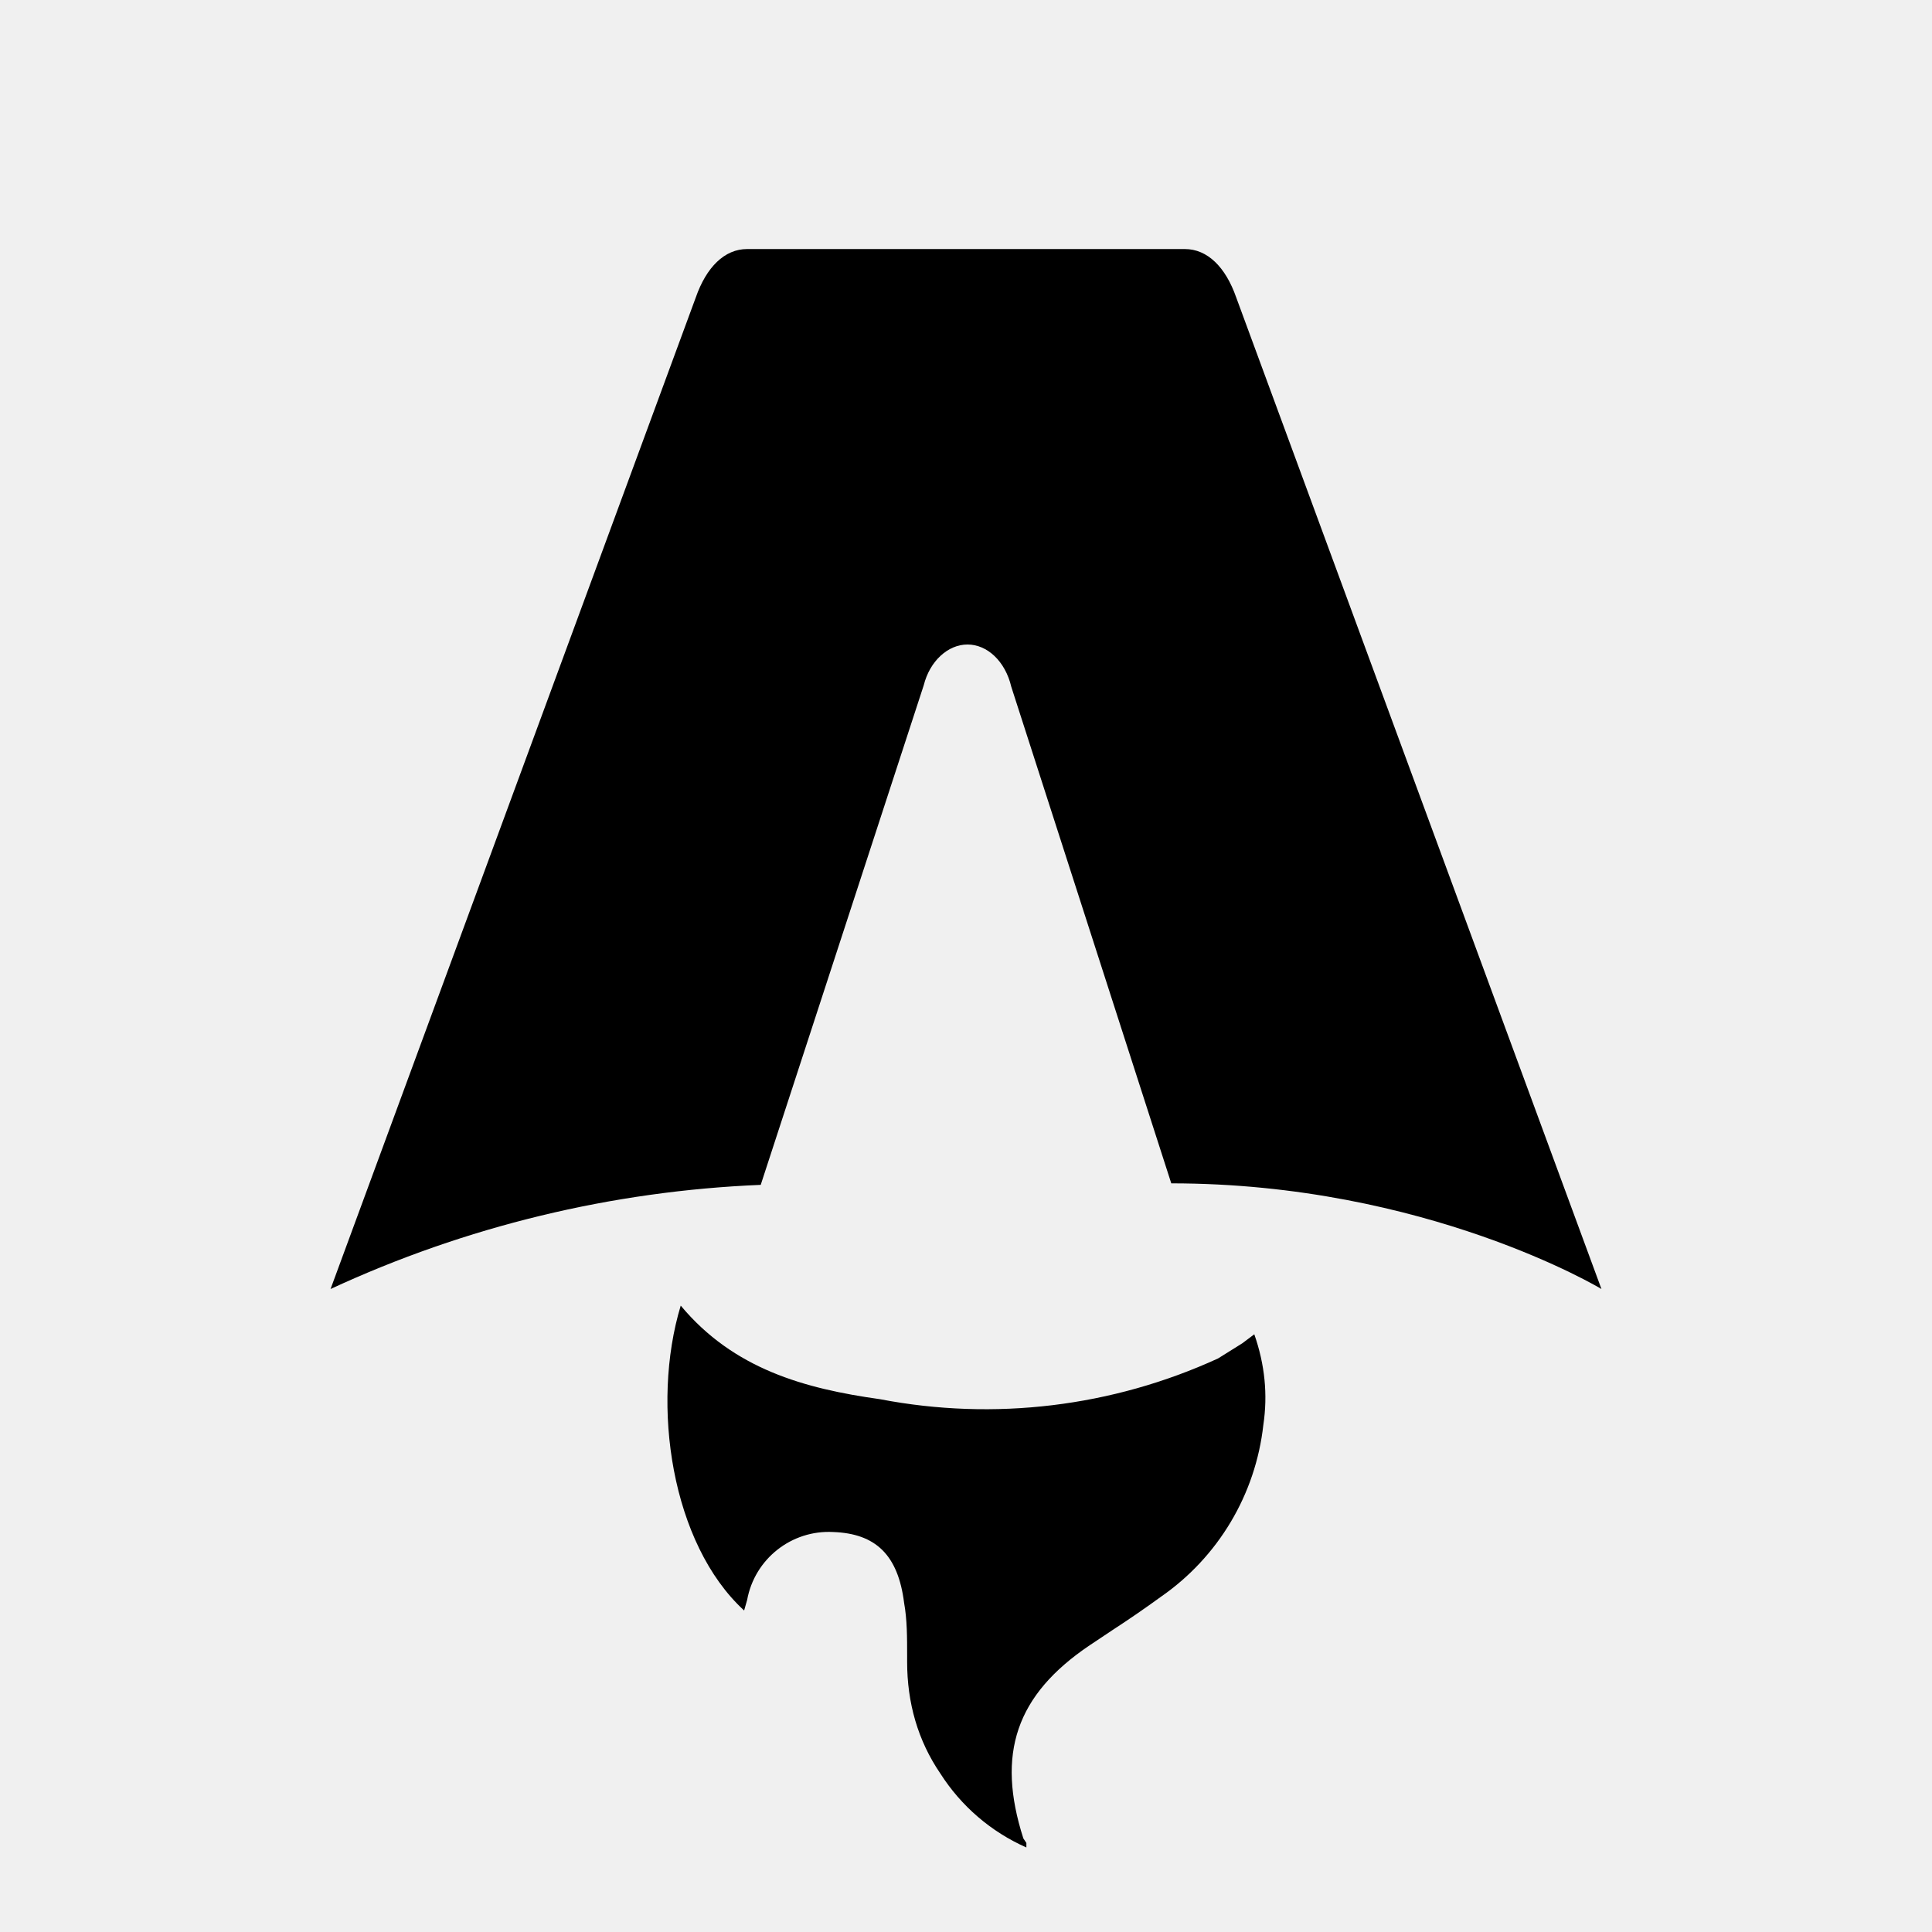
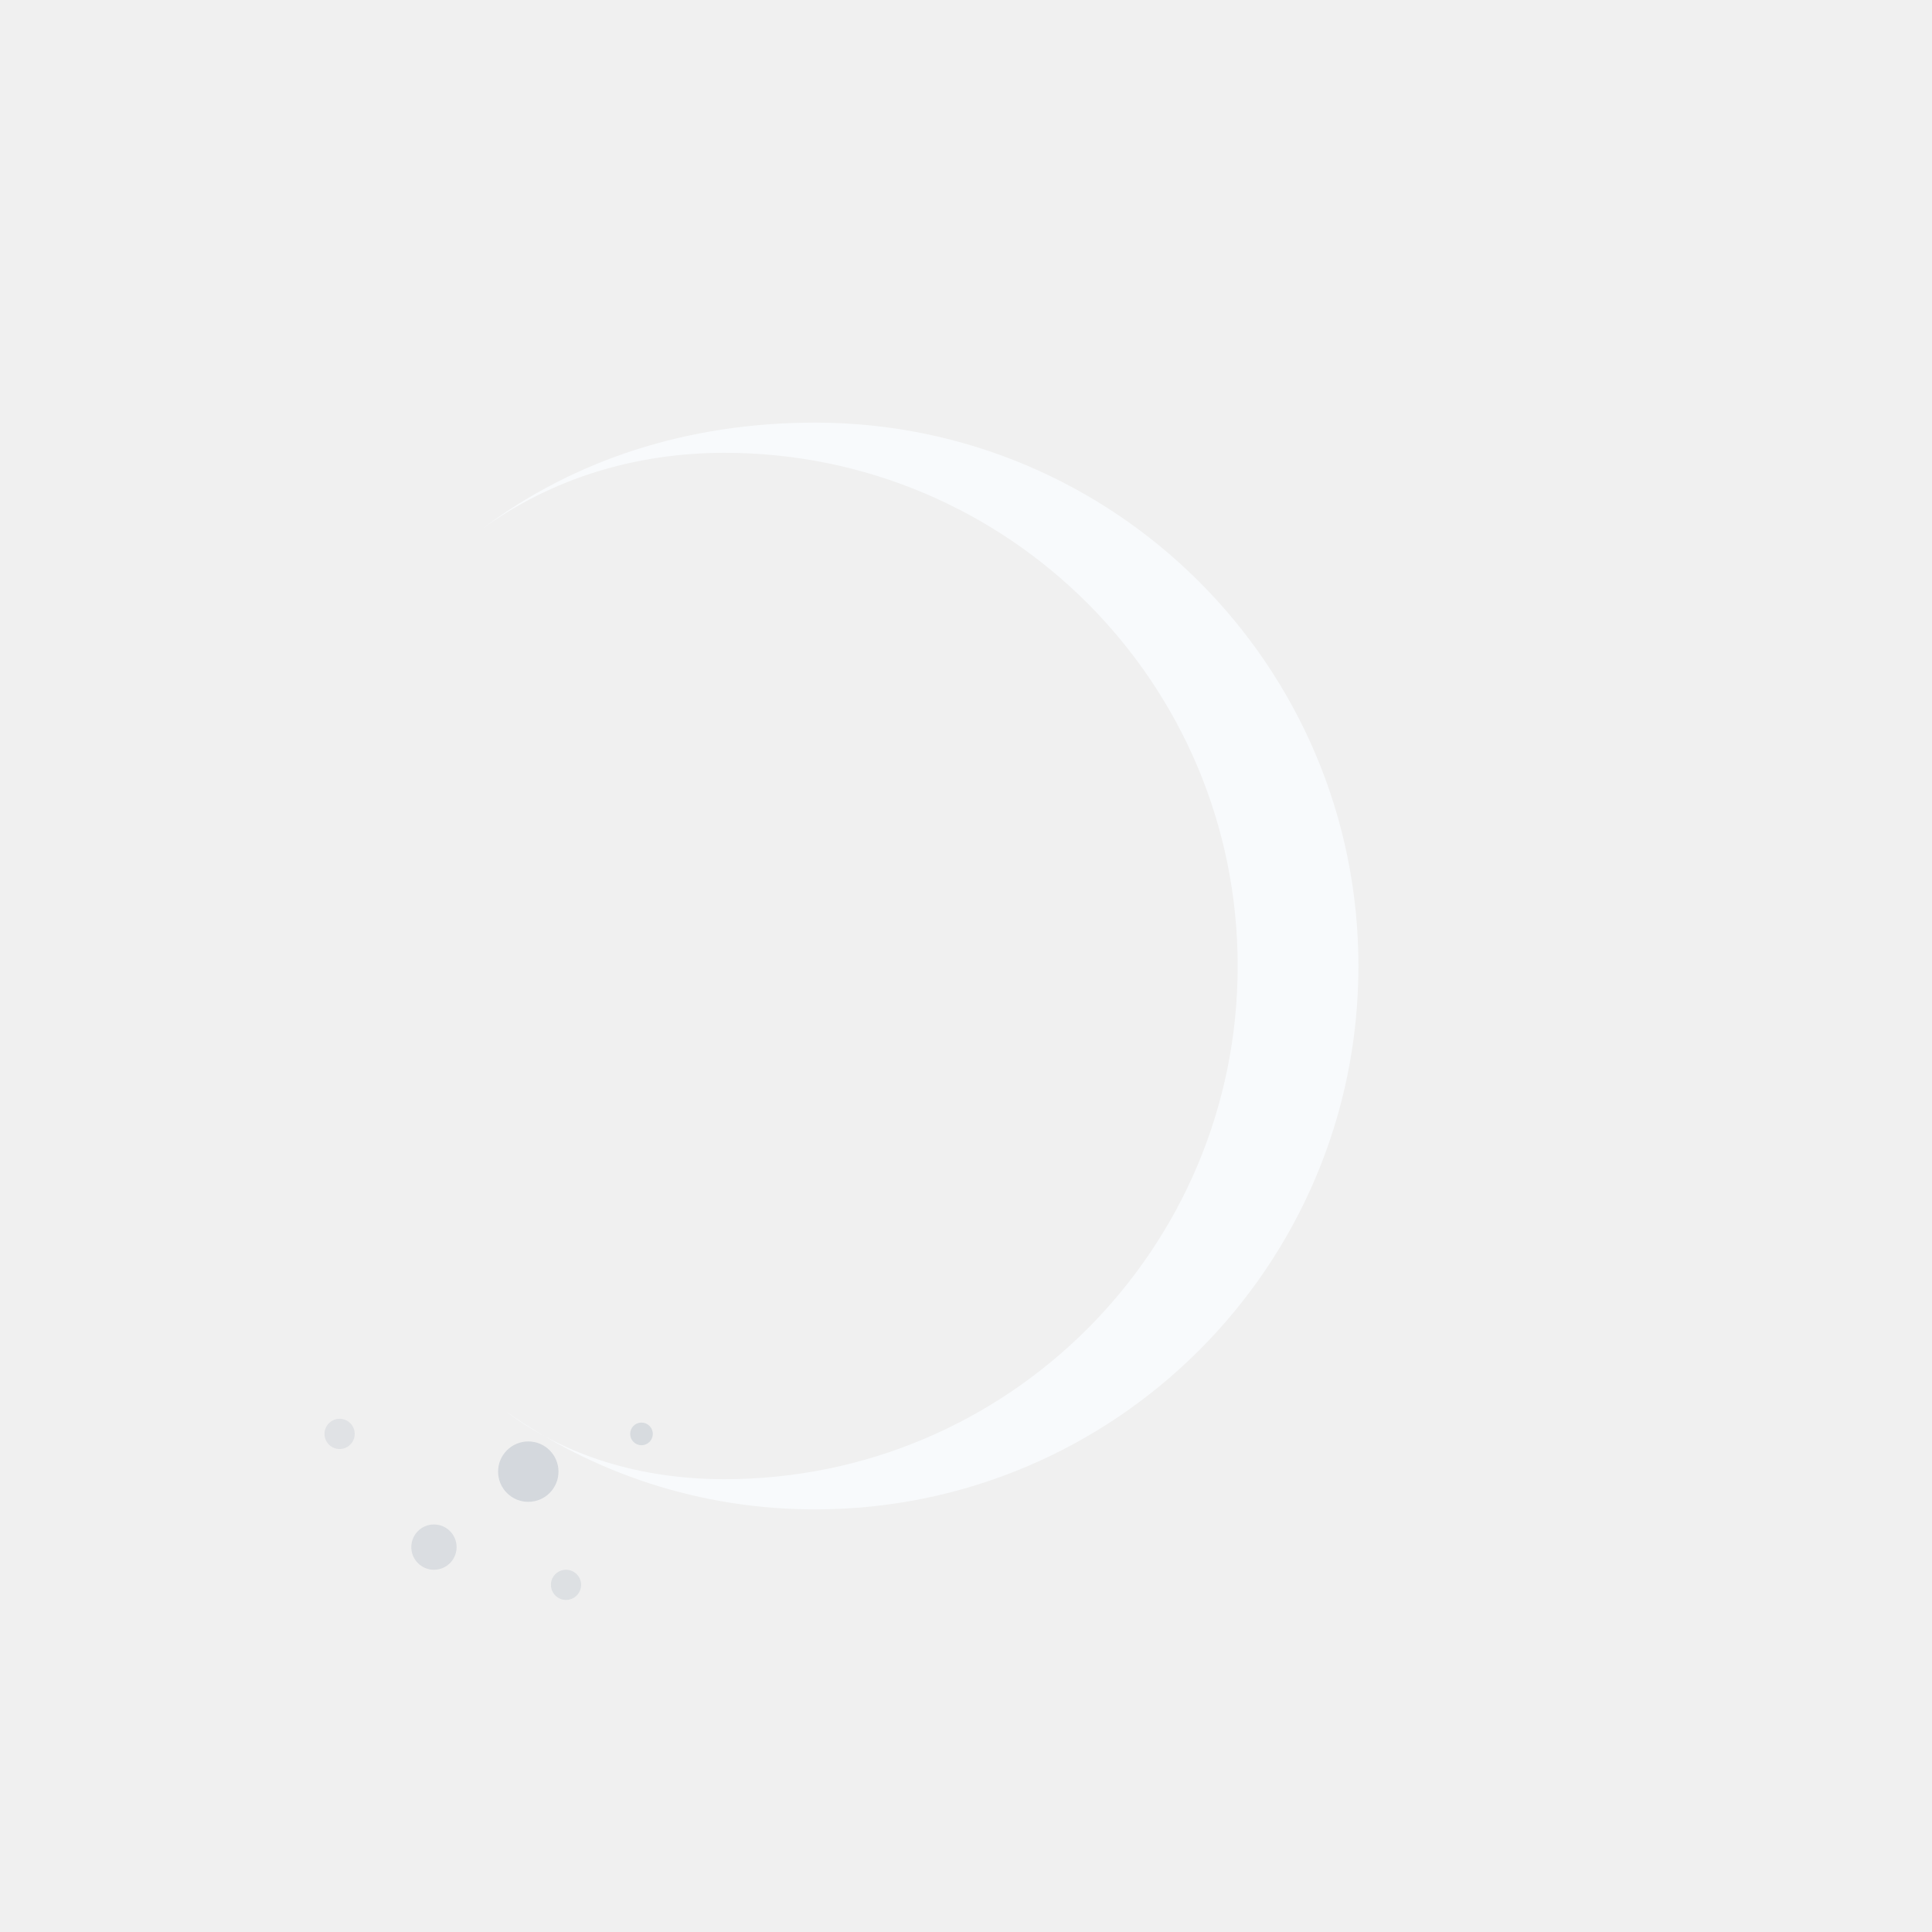
- <svg xmlns="http://www.w3.org/2000/svg" fill="none" viewBox="0 0 128 128">
-   <path d="M50.4 78.5a75.1 75.1 0 0 0-28.5 6.9l24.2-65.7c.7-2 1.9-3.2 3.4-3.2h29c1.5 0 2.7 1.2 3.4 3.2l24.2 65.7s-11.6-7-28.5-7L67 45.5c-.4-1.7-1.6-2.8-2.9-2.8-1.3 0-2.5 1.1-2.9 2.7L50.4 78.5Zm-1.1 28.2Zm-4.2-20.2c-2 6.6-.6 15.8 4.2 20.2a17.5 17.5 0 0 1 .2-.7 5.5 5.5 0 0 1 5.7-4.5c2.8.1 4.3 1.5 4.7 4.7.2 1.1.2 2.3.2 3.5v.4c0 2.7.7 5.2 2.2 7.4a13 13 0 0 0 5.7 4.9v-.3l-.2-.3c-1.8-5.6-.5-9.5 4.4-12.8l1.5-1a73 73 0 0 0 3.2-2.2 16 16 0 0 0 6.8-11.4c.3-2 .1-4-.6-6l-.8.6-1.6 1a37 37 0 0 1-22.4 2.7c-5-.7-9.7-2-13.2-6.2Z" />
-   <style>
-         path { fill: #000; }
-         @media (prefers-color-scheme: dark) {
-             path { fill: #FFF; }
-         }
-     </style>
+ <svg xmlns="http://www.w3.org/2000/svg" width="512" height="512" viewBox="0 0 512 512" fill="none">
+   <path d="M360 256C360 335.5 295.5 400 216 400C185.5 400 157.5 390.5 134 374C150 386 170 392 192 392C267.1 392 328 331.1 328 256C328 180.9 267.1 120 192 120C168 120 146 127 128 140C152 122 182 112 216 112C295.5 112 360 176.5 360 256Z" fill="#F8FAFC" />
+   <circle cx="140" cy="390" r="8" fill="#D1D5DB" fill-opacity="0.9" />
+   <circle cx="115" cy="410" r="6" fill="#D1D5DB" fill-opacity="0.7" />
+   <circle cx="150" cy="420" r="4" fill="#D1D5DB" fill-opacity="0.6" />
+   <circle cx="90" cy="380" r="4" fill="#D1D5DB" fill-opacity="0.5" />
+   <circle cx="170" cy="380" r="3" fill="#D1D5DB" fill-opacity="0.8" />
</svg>
